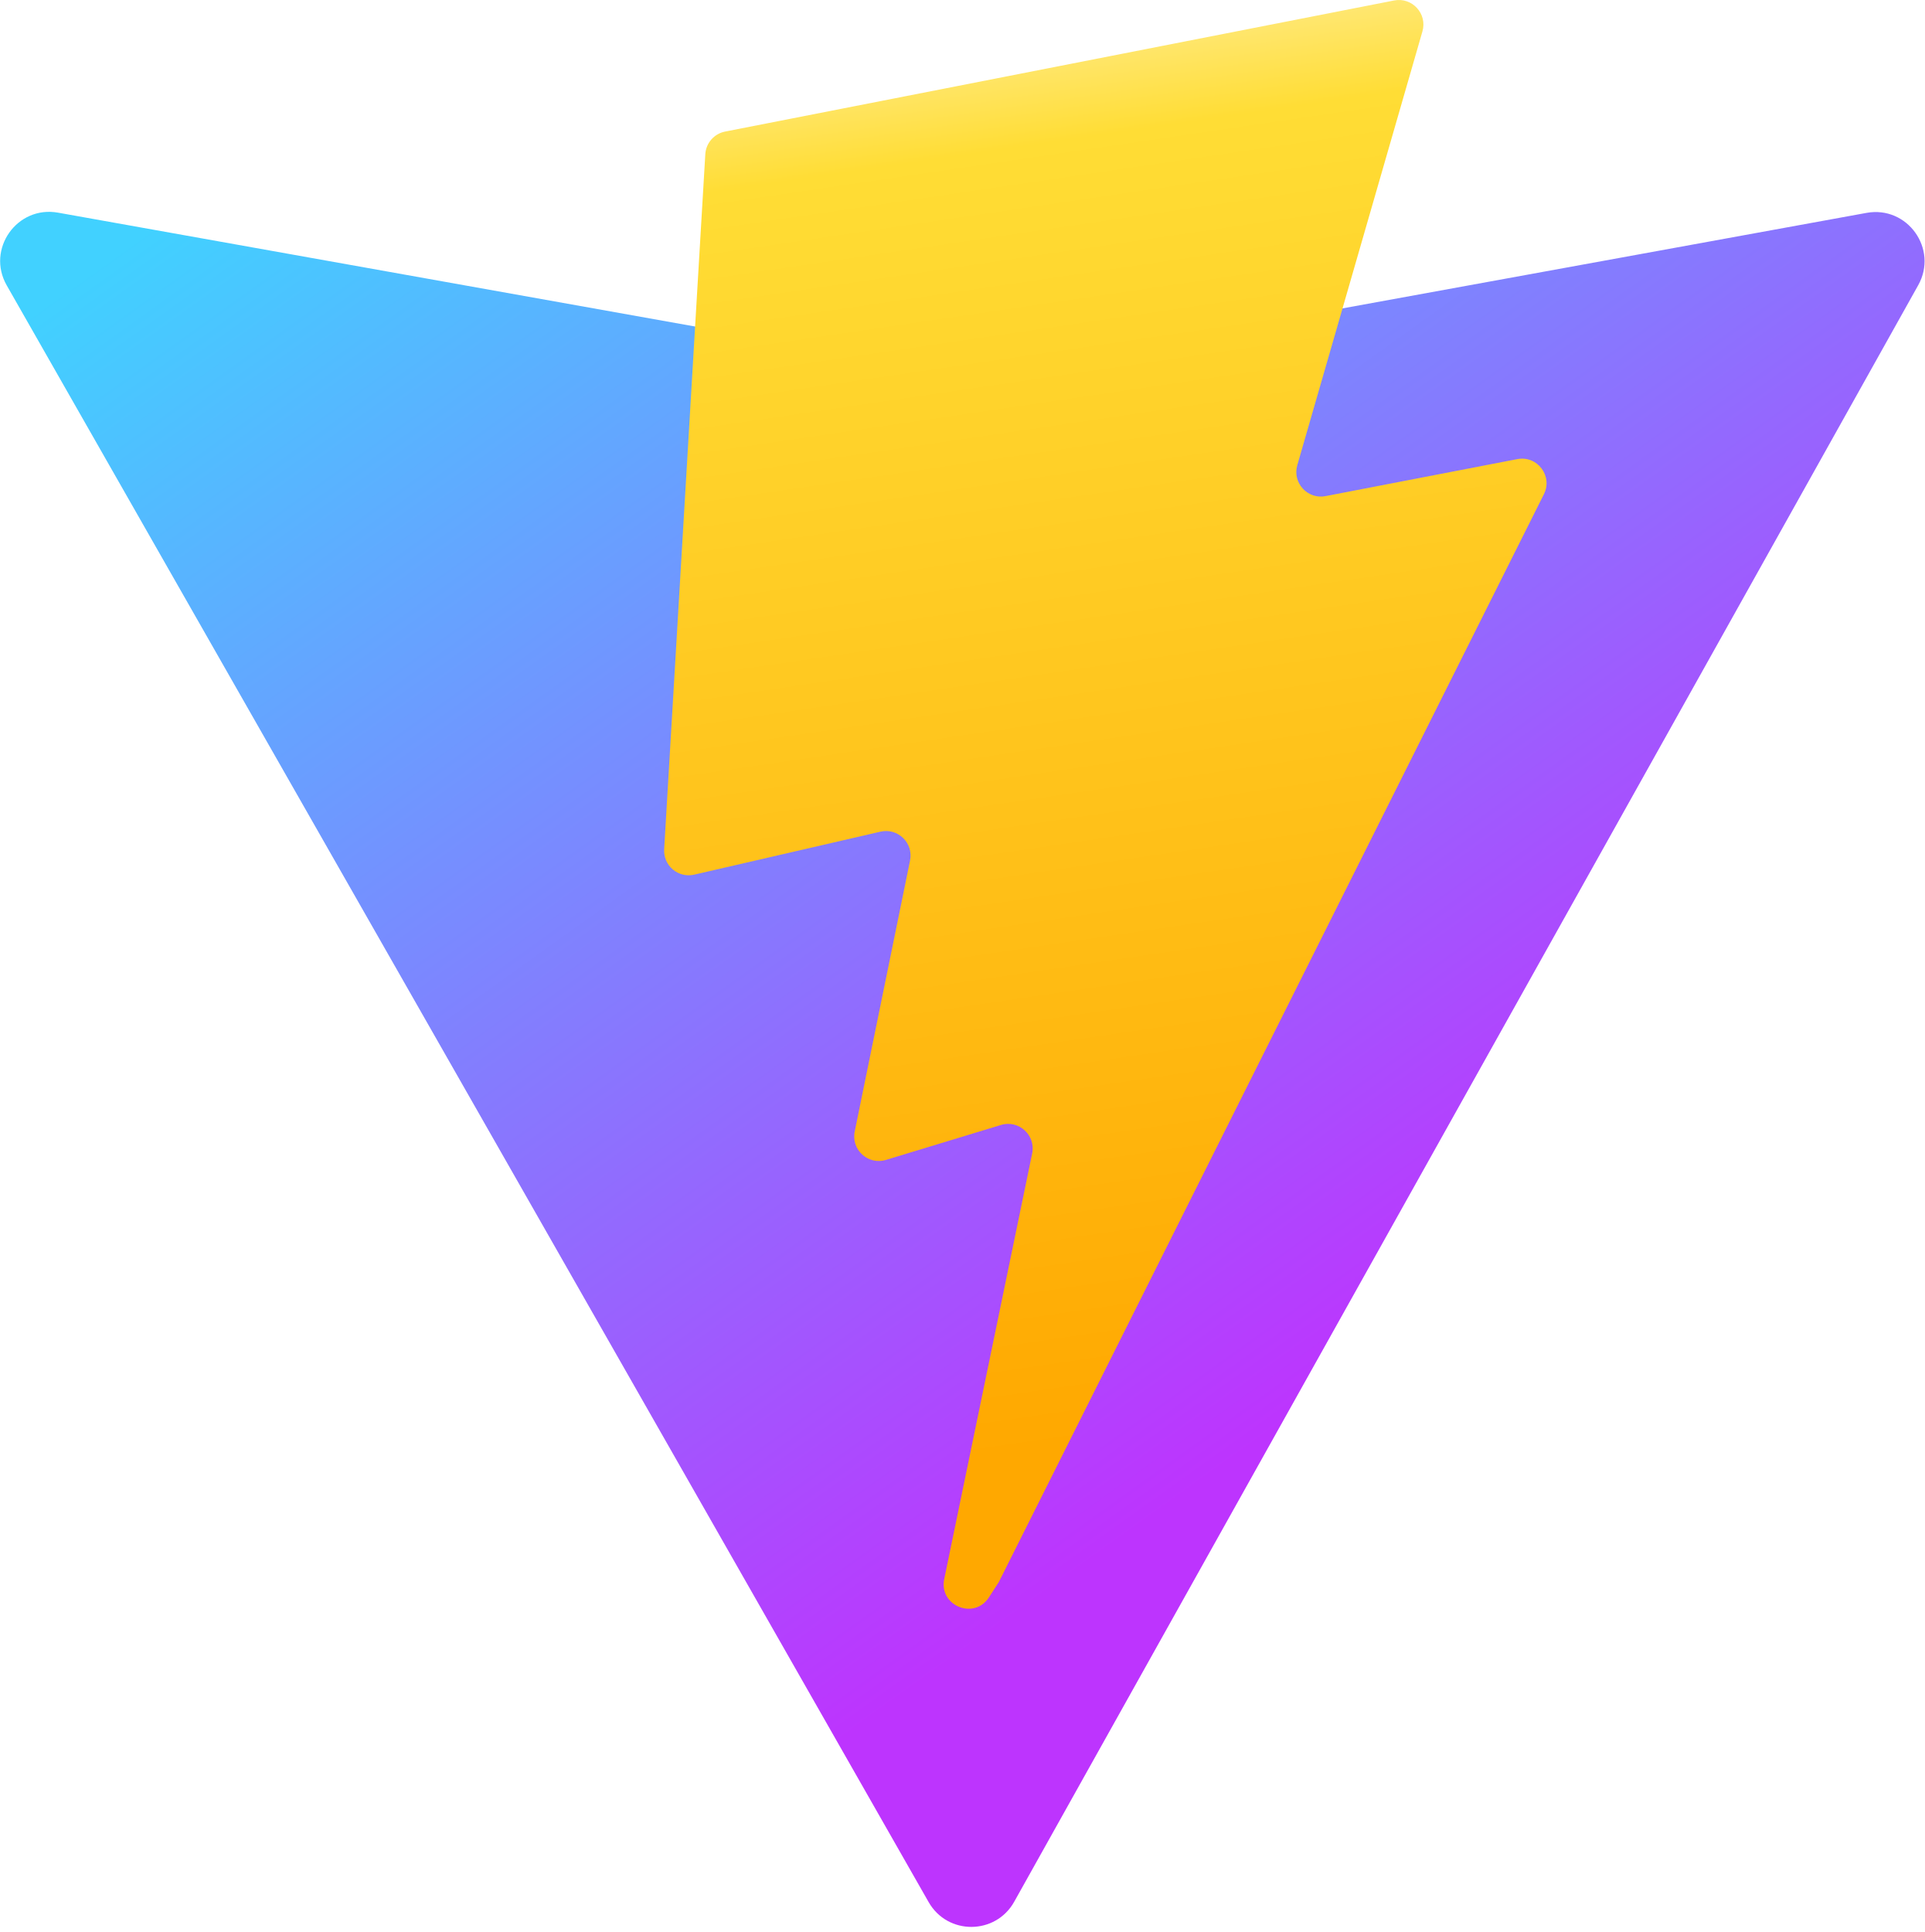
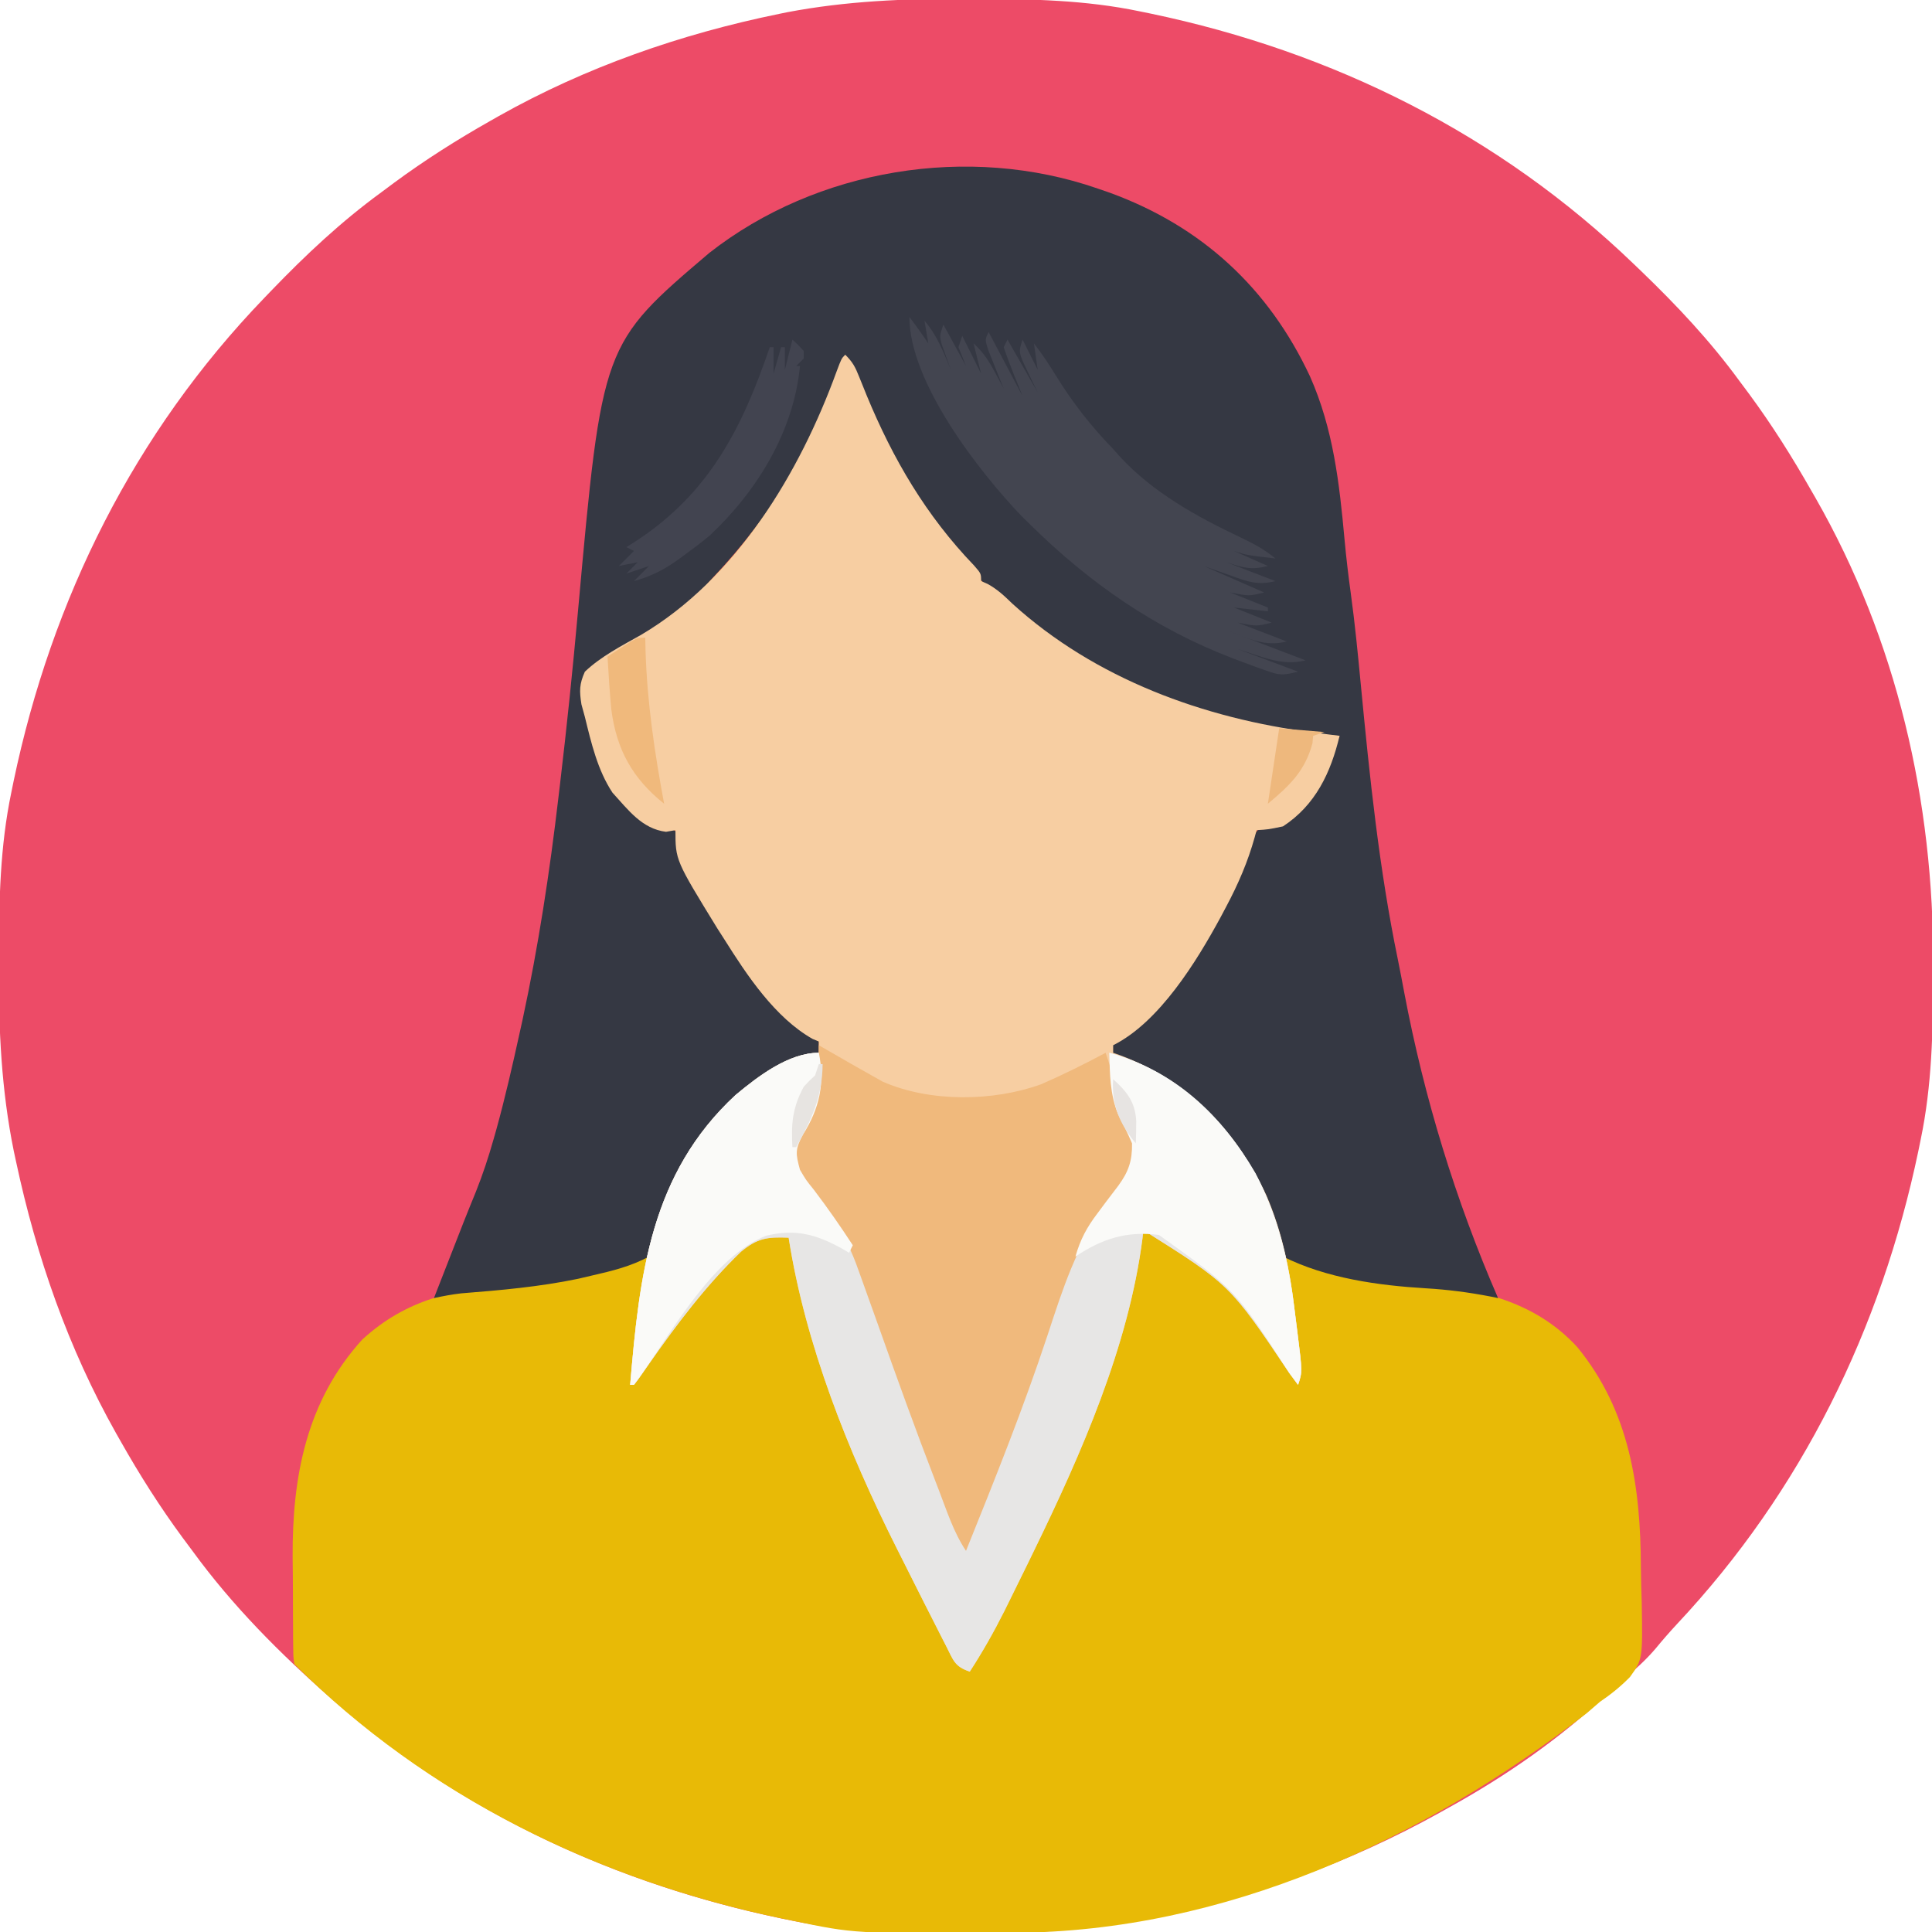
- <svg xmlns="http://www.w3.org/2000/svg" aria-hidden="true" role="img" class="iconify iconify--logos" width="31.88" height="32" preserveAspectRatio="xMidYMid meet" viewBox="0 0 256 257">
-   <defs>
-     <linearGradient id="IconifyId1813088fe1fbc01fb466" x1="-.828%" x2="57.636%" y1="7.652%" y2="78.411%">
-       <stop offset="0%" stop-color="#41D1FF" />
-       <stop offset="100%" stop-color="#BD34FE" />
-     </linearGradient>
-     <linearGradient id="IconifyId1813088fe1fbc01fb467" x1="43.376%" x2="50.316%" y1="2.242%" y2="89.03%">
-       <stop offset="0%" stop-color="#FFEA83" />
-       <stop offset="8.333%" stop-color="#FFDD35" />
-       <stop offset="100%" stop-color="#FFA800" />
-     </linearGradient>
-   </defs>
-   <path fill="url(#IconifyId1813088fe1fbc01fb466)" d="M255.153 37.938L134.897 252.976c-2.483 4.44-8.862 4.466-11.382.048L.875 37.958c-2.746-4.814 1.371-10.646 6.827-9.67l120.385 21.517a6.537 6.537 0 0 0 2.322-.004l117.867-21.483c5.438-.991 9.574 4.796 6.877 9.62Z" />
-   <path fill="url(#IconifyId1813088fe1fbc01fb467)" d="M185.432.063L96.44 17.501a3.268 3.268 0 0 0-2.634 3.014l-5.474 92.456a3.268 3.268 0 0 0 3.997 3.378l24.777-5.718c2.318-.535 4.413 1.507 3.936 3.838l-7.361 36.047c-.495 2.426 1.782 4.5 4.151 3.78l15.304-4.649c2.372-.72 4.652 1.36 4.15 3.788l-11.698 56.621c-.732 3.542 3.979 5.473 5.943 2.437l1.313-2.028l72.516-144.72c1.215-2.423-.88-5.186-3.54-4.672l-25.505 4.922c-2.396.462-4.435-1.77-3.759-4.114l16.646-57.705c.677-2.35-1.37-4.583-3.769-4.113Z" />
+ <svg xmlns="http://www.w3.org/2000/svg" version="1.1" width="512" height="512">
+   <path d="M0 0 C1.018 0.002 2.036 0.004 3.085 0.007 C17.694 0.056 32.026 0.307 46.375 3.312 C47.35 3.511 48.325 3.71 49.329 3.915 C97.711 14.035 141.699 35.952 177.375 70.312 C178.364 71.261 178.364 71.261 179.373 72.228 C188.861 81.372 197.601 90.67 205.375 101.312 C206.233 102.464 207.091 103.615 207.949 104.766 C213.987 112.957 219.346 121.471 224.375 130.312 C224.739 130.944 225.104 131.576 225.479 132.227 C247.085 169.975 256.852 212.742 256.688 255.938 C256.685 256.955 256.683 257.973 256.681 259.022 C256.631 273.631 256.38 287.963 253.375 302.312 C253.077 303.775 253.077 303.775 252.773 305.267 C242.9 352.463 221.851 395.462 188.805 430.695 C186.857 432.793 185.004 434.916 183.188 437.125 C180.562 440.229 177.635 442.833 174.535 445.457 C173.097 446.692 171.688 447.961 170.309 449.262 C157.782 461.048 143.414 471.012 128.375 479.312 C127.551 479.774 126.727 480.235 125.877 480.71 C102.06 493.942 76.807 503.074 50.125 508.562 C49.394 508.714 48.664 508.865 47.911 509.021 C32.217 512.051 16.695 512.686 0.75 512.625 C-0.777 512.622 -0.777 512.622 -2.335 512.618 C-16.944 512.569 -31.276 512.318 -45.625 509.312 C-47.087 509.014 -47.087 509.014 -48.579 508.71 C-91.849 499.659 -132.05 481.275 -165.625 452.312 C-166.37 451.678 -167.115 451.044 -167.883 450.391 C-181.388 438.579 -194.059 425.829 -204.625 411.312 C-205.481 410.163 -206.338 409.013 -207.195 407.863 C-213.235 399.673 -218.619 391.169 -223.625 382.312 C-224.027 381.605 -224.429 380.898 -224.844 380.169 C-237.531 357.635 -245.984 333.37 -251.375 308.125 C-251.574 307.2 -251.773 306.275 -251.978 305.323 C-255.269 289.116 -256 273.182 -255.938 256.688 C-255.935 255.67 -255.933 254.652 -255.931 253.603 C-255.881 238.994 -255.63 224.662 -252.625 210.312 C-252.426 209.338 -252.228 208.363 -252.023 207.358 C-241.902 158.977 -219.986 114.988 -185.625 79.312 C-184.993 78.653 -184.361 77.994 -183.709 77.314 C-174.565 67.826 -165.268 59.086 -154.625 51.312 C-153.474 50.454 -152.323 49.596 -151.172 48.738 C-142.982 42.701 -134.48 37.318 -125.625 32.312 C-124.918 31.91 -124.211 31.508 -123.482 31.094 C-100.347 18.068 -75.175 9.319 -49.188 4 C-48.469 3.853 -47.75 3.705 -47.009 3.553 C-31.363 0.58 -15.889 -0.061 0 0 Z " fill="#ED4B67" transform="translate(255.625,-0.3125)" />
+   <path d="M0 0 C2.038 2.038 2.652 3.267 3.699 5.895 C4.018 6.679 4.336 7.463 4.664 8.271 C5.002 9.11 5.339 9.948 5.688 10.812 C12.662 27.685 21.424 42.648 34.129 55.855 C36 58 36 58 36 60 C36.571 60.248 37.142 60.495 37.73 60.75 C40.355 62.196 42.159 63.917 44.312 66 C66.229 85.909 95.078 96.428 124.125 100.125 C125.427 100.293 126.729 100.46 128.07 100.633 C129.521 100.815 129.521 100.815 131 101 C128.678 110.758 124.606 119.38 116 125 C112.125 125.812 112.125 125.812 109 126 C108.842 126.602 108.684 127.204 108.522 127.825 C106.684 134.416 104.146 140.279 100.938 146.312 C100.208 147.687 100.208 147.687 99.465 149.09 C93.139 160.741 83.273 176.863 71 183 C71 183.66 71 184.32 71 185 C71.617 185.219 72.235 185.438 72.871 185.664 C91.071 192.479 103.466 205.761 111.746 223.133 C114.083 228.477 116 233.13 116 239 C118.612 239.725 121.225 240.44 123.844 241.141 C125.768 241.665 127.687 242.211 129.594 242.797 C136.525 244.795 143.339 245.453 150.5 246 C166.769 247.272 182.464 250.416 194 263 C207.944 280.036 210.772 300.057 210.851 321.386 C210.875 324.461 210.974 327.527 211.074 330.6 C211.324 345.731 211.324 345.731 207.945 350.442 C205.44 352.988 202.948 354.995 200 357 C198.833 357.989 197.673 358.987 196.523 359.996 C153.148 393.631 100.563 417.925 44.77 418.203 C43.352 418.214 43.352 418.214 41.906 418.225 C2.483 418.452 2.483 418.452 -14 415 C-15.462 414.702 -15.462 414.702 -16.954 414.398 C-65.349 404.275 -110.813 382.187 -146 347 C-146.267 345.121 -146.267 345.121 -146.291 342.804 C-146.303 341.935 -146.316 341.066 -146.329 340.17 C-146.331 339.225 -146.334 338.279 -146.336 337.305 C-146.343 336.324 -146.349 335.344 -146.356 334.334 C-146.366 332.248 -146.371 330.161 -146.371 328.075 C-146.375 324.936 -146.411 321.799 -146.449 318.66 C-146.569 297.351 -142.814 277.314 -128 261 C-116.252 250.234 -103.563 247.631 -88.23 246.453 C-77.323 245.586 -66.865 243.211 -56.477 239.77 C-54 239 -54 239 -52 239 C-51.959 237.804 -51.917 236.607 -51.875 235.375 C-50.043 219.763 -39.265 204.835 -27.52 194.902 C-14.405 185 -14.405 185 -7 185 C-7 184.01 -7 183.02 -7 182 C-7.814 181.669 -7.814 181.669 -8.645 181.332 C-18.626 175.687 -26.055 164.434 -32 155 C-32.626 154.023 -33.253 153.046 -33.898 152.039 C-45 133.957 -45 133.957 -45 126 C-46.237 126.217 -46.237 126.217 -47.5 126.438 C-53.891 125.639 -57.507 120.632 -61.688 116.062 C-65.64 110.094 -67.315 102.873 -69 96 C-69.451 94.356 -69.451 94.356 -69.91 92.68 C-70.466 89.099 -70.496 87.326 -69 84 C-64.68 79.91 -59.28 77.168 -54.137 74.26 C-28.83 59.339 -12.035 31.212 -2.277 4.402 C-1 1 -1 1 0 0 Z " fill="#E8BA06" transform="translate(224,94)" />
+   <path d="M0 0 C1.044 0.361 2.088 0.722 3.164 1.094 C27.475 9.976 45.185 26.314 56.145 49.703 C62.336 63.63 63.946 77.972 65.324 93.043 C65.758 97.775 66.312 102.469 66.965 107.176 C68.072 115.25 68.859 123.343 69.631 131.456 C71.971 155.883 74.48 180.293 79.461 204.347 C80.053 207.26 80.605 210.18 81.152 213.102 C86.421 240.905 94.711 268.035 106 294 C105.332 293.864 104.664 293.729 103.976 293.589 C98.276 292.484 92.711 291.76 86.919 291.418 C74.209 290.655 60.542 288.771 49 283 C48.013 280.196 47.114 277.405 46.25 274.562 C43.956 267.405 41.484 261.107 37 255 C36.331 254.089 35.662 253.177 34.973 252.238 C26.206 240.945 16.188 234.182 3 229 C4.114 225.657 4.975 224.94 7.625 222.75 C22.582 209.945 34.356 192.258 40.555 173.457 C42 170 42 170 44.016 168.844 C45.122 168.674 45.122 168.674 46.25 168.5 C52.041 166.97 54.843 164.014 58 159 C60.299 154.459 62.179 149.749 64 145 C62.728 144.925 61.455 144.85 60.145 144.773 C40.853 143.42 23.35 138.484 6 130 C4.907 129.479 3.814 128.958 2.688 128.422 C-12.62 120.693 -27.153 109.292 -38 96 C-38.773 95.064 -39.547 94.128 -40.344 93.164 C-50.734 80.314 -57.763 66.007 -64.181 50.853 C-65.059 48.867 -66.016 46.934 -67 45 C-67.195 45.522 -67.39 46.044 -67.592 46.582 C-75.776 68.26 -86.008 86.054 -102 103 C-102.673 103.737 -103.346 104.475 -104.039 105.234 C-112.845 114.535 -123.601 122.201 -135 128 C-135.958 139.237 -133.751 151.352 -127.062 160.688 C-126.079 161.825 -125.059 162.933 -124 164 C-123.504 164.51 -123.007 165.021 -122.496 165.547 C-119.975 167.89 -118.535 168.983 -115.047 169.094 C-112 170 -112 170 -110.928 171.598 C-109.929 173.891 -109.077 176.202 -108.25 178.562 C-102.115 194.499 -89.898 218.051 -74 226 C-74 226.99 -74 227.98 -74 229 C-75.091 229.385 -75.091 229.385 -76.203 229.777 C-94.317 236.675 -106.006 249.517 -114.324 266.742 C-116.311 271.445 -116.311 271.445 -117.152 276.441 C-117.335 279.148 -117.549 280.689 -119 283 C-123.756 285.574 -128.767 286.81 -134 288 C-135.258 288.295 -136.516 288.59 -137.812 288.895 C-148.034 291.021 -158.361 291.928 -168.759 292.75 C-171.211 293.023 -173.588 293.485 -176 294 C-174.584 290.375 -173.167 286.75 -171.75 283.125 C-171.354 282.112 -170.959 281.099 -170.551 280.055 C-170.158 279.049 -169.764 278.044 -169.359 277.008 C-168.965 275.997 -168.57 274.987 -168.163 273.946 C-167.089 271.226 -165.986 268.519 -164.879 265.812 C-163.047 261.232 -161.534 256.619 -160.188 251.875 C-159.815 250.562 -159.815 250.562 -159.434 249.222 C-157.144 240.918 -155.226 232.535 -153.375 224.125 C-153.098 222.874 -152.821 221.624 -152.536 220.335 C-148.322 200.784 -145.321 181.109 -143 161.25 C-142.873 160.185 -142.747 159.121 -142.616 158.024 C-140.788 142.639 -139.201 127.243 -137.812 111.812 C-131.434 41.176 -131.434 41.176 -103 17 C-74.598 -5.241 -34.311 -11.952 0 0 Z " fill="#353843" transform="translate(291,50)" />
+   <path d="M0 0 C2.038 2.038 2.652 3.267 3.699 5.895 C4.018 6.679 4.336 7.463 4.664 8.271 C5.171 9.529 5.171 9.529 5.688 10.812 C12.662 27.685 21.424 42.648 34.129 55.855 C36 58 36 58 36 60 C36.571 60.248 37.142 60.495 37.73 60.75 C40.355 62.196 42.159 63.917 44.312 66 C66.229 85.909 95.078 96.428 124.125 100.125 C125.427 100.293 126.729 100.46 128.07 100.633 C129.521 100.815 129.521 100.815 131 101 C128.678 110.758 124.606 119.38 116 125 C112.125 125.812 112.125 125.812 109 126 C108.842 126.602 108.684 127.204 108.522 127.825 C106.684 134.416 104.146 140.279 100.938 146.312 C100.208 147.687 100.208 147.687 99.465 149.09 C93.139 160.741 83.273 176.863 71 183 C71 183.66 71 184.32 71 185 C71.617 185.219 72.235 185.438 72.871 185.664 C90.768 192.365 103.552 205.538 111.596 222.755 C115.827 232.533 117.814 242.547 119.066 253.061 C119.317 255.16 119.588 257.255 119.861 259.352 C121.143 269.571 121.143 269.571 120 273 C119.238 271.973 118.476 270.945 117.691 269.887 C101.954 246.448 101.954 246.448 79 232 C78.888 233.06 78.888 233.06 78.773 234.141 C75.103 262.786 62.539 291.269 50 317 C49.481 318.069 48.961 319.139 48.426 320.24 C46.836 323.499 45.234 326.751 43.625 330 C42.893 331.478 42.893 331.478 42.147 332.985 C39.363 338.526 36.375 343.797 33 349 C28.946 347.649 28.662 345.99 26.742 342.227 C26.438 341.636 26.134 341.046 25.82 340.437 C24.828 338.505 23.851 336.566 22.875 334.625 C22.194 333.284 21.512 331.943 20.829 330.602 C19.163 327.319 17.512 324.03 15.868 320.736 C15.109 319.217 14.345 317.701 13.581 316.185 C0.775 290.692 -10.583 262.295 -15 234 C-20.775 233.773 -23.291 234.133 -27.652 237.738 C-36.902 246.649 -44.592 256.873 -51.95 267.36 C-52.467 268.096 -52.983 268.832 -53.516 269.59 C-53.972 270.248 -54.429 270.907 -54.899 271.586 C-55.444 272.286 -55.444 272.286 -56 273 C-56.33 273 -56.66 273 -57 273 C-54.524 243.877 -51.623 217.068 -29.062 196.188 C-23.117 191.241 -15.004 185 -7 185 C-7 184.01 -7 183.02 -7 182 C-7.814 181.669 -7.814 181.669 -8.645 181.332 C-18.626 175.687 -26.055 164.434 -32 155 C-32.626 154.023 -33.253 153.046 -33.898 152.039 C-45 133.957 -45 133.957 -45 126 C-46.237 126.217 -46.237 126.217 -47.5 126.438 C-53.891 125.639 -57.507 120.632 -61.688 116.062 C-65.64 110.094 -67.315 102.873 -69 96 C-69.3 94.904 -69.601 93.809 -69.91 92.68 C-70.466 89.099 -70.496 87.326 -69 84 C-64.68 79.91 -59.28 77.168 -54.137 74.26 C-28.83 59.339 -12.035 31.212 -2.277 4.402 C-1 1 -1 1 0 0 Z " fill="#F7CEA2" transform="translate(224,94)" />
+   <path d="M0 0 C1.648 8.091 0.182 14.754 -4.25 21.75 C-6.349 25.648 -6.123 26.808 -5 31 C-3.427 33.67 -3.427 33.67 -1.375 36.188 C5.831 45.459 10.94 54.461 14.5 65.688 C15.341 68.228 16.187 70.768 17.039 73.305 C17.265 73.98 17.491 74.655 17.724 75.351 C20.587 83.846 23.724 92.24 26.871 100.634 C27.536 102.407 28.198 104.181 28.859 105.955 C29.794 108.468 30.736 110.979 31.68 113.488 C31.955 114.23 32.231 114.972 32.515 115.736 C34.383 120.666 36.579 125.316 39 130 C41.239 124.275 43.467 118.545 45.688 112.812 C46.024 111.945 46.361 111.077 46.707 110.183 C50.505 100.371 54.217 90.542 57.645 80.594 C57.931 79.765 58.217 78.936 58.512 78.082 C59.869 74.139 61.207 70.192 62.522 66.236 C66.251 55.184 71.06 45.367 78.375 36.188 C82.44 30.68 82.44 30.68 83 24 C81.834 21.302 80.534 18.693 79.215 16.066 C77.156 10.87 77.097 5.538 77 0 C94.312 4.767 106.807 16.595 115.688 31.91 C121.736 43.388 124.544 55.273 126.066 68.061 C126.317 70.16 126.588 72.255 126.861 74.352 C128.143 84.571 128.143 84.571 127 88 C126.238 86.973 125.476 85.945 124.691 84.887 C108.954 61.448 108.954 61.448 86 47 C85.925 47.706 85.85 48.413 85.773 49.141 C82.103 77.786 69.539 106.269 57 132 C56.481 133.069 55.961 134.139 55.426 135.24 C53.836 138.499 52.234 141.751 50.625 145 C49.893 146.478 49.893 146.478 49.147 147.985 C46.363 153.526 43.375 158.797 40 164 C35.946 162.649 35.662 160.99 33.742 157.227 C33.438 156.636 33.134 156.046 32.82 155.437 C31.828 153.505 30.851 151.566 29.875 149.625 C29.194 148.284 28.512 146.943 27.829 145.602 C26.163 142.319 24.512 139.03 22.868 135.736 C22.109 134.217 21.345 132.701 20.581 131.185 C7.775 105.692 -3.583 77.295 -8 49 C-13.775 48.773 -16.291 49.133 -20.652 52.738 C-29.902 61.649 -37.592 71.873 -44.95 82.36 C-45.725 83.464 -45.725 83.464 -46.516 84.59 C-46.972 85.248 -47.429 85.907 -47.899 86.586 C-48.263 87.052 -48.626 87.519 -49 88 C-49.33 88 -49.66 88 -50 88 C-47.524 58.877 -44.623 32.068 -22.062 11.188 C-16.117 6.241 -8.004 0 0 0 Z " fill="#E7E6E5" transform="translate(217,279)" />
+   <path d="M0 0 C0.941 0.543 1.882 1.085 2.852 1.645 C4.109 2.367 5.367 3.09 6.625 3.812 C7.242 4.169 7.86 4.525 8.496 4.893 C10.324 5.941 12.16 6.973 14 8 C14.956 8.54 15.913 9.08 16.898 9.637 C29.427 15.144 46.149 14.941 58.879 10.355 C64.718 7.82 70.385 4.997 76 2 C77.186 5.425 78.217 8.749 78.875 12.312 C79.736 16.479 81.27 19.933 83.293 23.664 C84.36 27.19 83.926 29.432 83 33 C80.915 36.598 78.301 39.799 75.744 43.068 C68.277 53.027 64.558 64.856 60.702 76.566 C54.273 96.022 46.663 115.004 39 134 C35.679 129.019 33.892 123.318 31.75 117.75 C31.492 117.083 31.234 116.416 30.969 115.729 C25.651 101.963 20.654 88.084 15.722 74.177 C14.162 69.779 12.589 65.387 11 61 C10.438 59.449 10.438 59.449 9.865 57.867 C7.964 52.851 5.848 48.946 2.5 44.75 C-6.861 32.888 -6.861 32.888 -7 27 C-5.82 24.141 -5.82 24.141 -4.125 21.25 C-0.25 14.03 0.028 8.017 0 0 Z " fill="#F0B97C" transform="translate(217,277)" />
+   <path d="M0 0 C1.743 2.297 3.399 4.599 5 7 C4.67 5.02 4.34 3.04 4 1 C7.33 4.829 9.053 9.375 11 14 C10.658 13.078 10.658 13.078 10.309 12.137 C10.021 11.328 9.734 10.52 9.438 9.688 C9.147 8.887 8.857 8.086 8.559 7.262 C8 5 8 5 9 2 C10.98 5.63 12.96 9.26 15 13 C14.34 11.35 13.68 9.7 13 8 C13.33 7.01 13.66 6.02 14 5 C15.65 8.3 17.3 11.6 19 15 C18.34 12.36 17.68 9.72 17 7 C19.541 9.303 21.071 11.673 22.688 14.688 C23.124 15.496 23.561 16.304 24.012 17.137 C24.501 18.059 24.501 18.059 25 19 C24.441 17.627 24.441 17.627 23.871 16.227 C23.398 15.038 22.925 13.85 22.438 12.625 C21.962 11.442 21.486 10.258 20.996 9.039 C20 6 20 6 21 4 C23.97 9.61 26.94 15.22 30 21 C29.154 18.896 28.309 16.793 27.438 14.625 C26.56 12.442 25.733 10.236 25 8 C25.33 7.34 25.66 6.68 26 6 C28.64 10.62 31.28 15.24 34 20 C32.732 17.37 32.732 17.37 31.438 14.688 C28.875 9.375 28.875 9.375 30 6 C31.32 8.64 32.64 11.28 34 14 C33.505 10.535 33.505 10.535 33 7 C35.211 9.823 37.125 12.771 39.006 15.822 C43.388 22.883 48.198 29.019 54 35 C54.599 35.673 55.199 36.346 55.816 37.039 C64.569 46.529 76.166 52.928 87.721 58.4 C91.092 59.998 94.12 61.616 97 64 C89.375 63.125 89.375 63.125 86 62 C90.455 63.98 90.455 63.98 95 66 C90.45 67.138 88.369 66.428 84 65 C88.29 66.65 92.58 68.3 97 70 C92.298 71.175 89.614 70.141 85.25 68.562 C82.858 67.717 80.465 66.871 78 66 C85.92 69.465 85.92 69.465 94 73 C90 74 90 74 85 73 C88.3 74.32 91.6 75.64 95 77 C95 77.33 95 77.66 95 78 C92.03 77.67 89.06 77.34 86 77 C89.3 78.32 92.6 79.64 96 81 C92 82 92 82 87 81 C91.29 82.65 95.58 84.3 100 86 C93.924 87.519 89.844 85.096 84 83 C90.93 85.64 97.86 88.28 105 91 C98.558 92.611 93.282 89.919 87 88 C92.28 89.98 97.56 91.96 103 94 C98.9 95.025 98.132 94.999 94.395 93.664 C93.056 93.188 93.056 93.188 91.69 92.702 C90.74 92.347 89.791 91.991 88.812 91.625 C87.829 91.259 86.846 90.893 85.833 90.517 C65.084 82.591 47.781 70.55 32 55 C31.236 54.248 30.471 53.497 29.684 52.723 C18.356 40.868 0 17.28 0 0 Z " fill="#434550" transform="translate(241,84)" />
+   <path d="M0 0 C1.648 8.091 0.182 14.754 -4.25 21.75 C-6.351 25.651 -6.126 26.805 -5 31 C-3.394 33.738 -3.394 33.738 -1.312 36.312 C2.323 41.095 5.72 45.969 9 51 C8.505 51.99 8.505 51.99 8 53 C7.394 52.639 6.788 52.278 6.164 51.906 C-0.759 48.072 -6.235 46.606 -14.02 48.488 C-27.754 53.943 -38.646 73.348 -46.82 85.012 C-47.54 85.998 -48.259 86.984 -49 88 C-49.33 88 -49.66 88 -50 88 C-47.524 58.877 -44.623 32.068 -22.062 11.188 C-16.117 6.241 -8.004 0 0 0 Z " fill="#FAFAF8" transform="translate(217,279)" />
+   <path d="M0 0 C17.312 4.767 29.807 16.595 38.688 31.91 C44.736 43.388 47.544 55.273 49.066 68.061 C49.317 70.16 49.588 72.255 49.861 74.352 C51.143 84.571 51.143 84.571 50 88 C49.238 86.973 48.476 85.945 47.691 84.887 C33.417 62.811 33.417 62.811 13.125 48.27 C4.564 47.184 -1.919 49.262 -9 54 C-7.707 49.468 -5.974 46.241 -3.125 42.5 C-2.415 41.546 -1.704 40.592 -0.973 39.609 C0.14 38.137 1.255 36.667 2.379 35.203 C5.089 31.483 6.076 28.612 6 24 C4.856 21.289 3.535 18.696 2.215 16.066 C0.156 10.87 0.097 5.538 0 0 Z " fill="#FAFAF8" transform="translate(294,279)" />
+   <path d="M0 0 C1.5 1.375 1.5 1.375 3 3 C3 3.66 3 4.32 3 5 C2.34 5.66 1.68 6.32 1 7 C1.33 7 1.66 7 2 7 C0.335 24.382 -9.386 40.192 -22 52 C-24.337 53.919 -26.738 55.728 -29.188 57.5 C-29.77 57.922 -30.352 58.343 -30.952 58.778 C-34.501 61.241 -37.843 62.839 -42 64 C-40.667 62.667 -39.333 61.333 -38 60 C-39.98 60.66 -41.96 61.32 -44 62 C-43.01 61.01 -42.02 60.02 -41 59 C-43.475 59.495 -43.475 59.495 -46 60 C-44.667 58.667 -43.333 57.333 -42 56 C-42.66 55.67 -43.32 55.34 -44 55 C-42.766 54.217 -42.766 54.217 -41.508 53.418 C-22.032 40.724 -13.304 23.41 -6 2 C-5.67 2 -5.34 2 -5 2 C-5 4.31 -5 6.62 -5 9 C-4.34 6.69 -3.68 4.38 -3 2 C-2.67 2 -2.34 2 -2 2 C-2 3.98 -2 5.96 -2 8 C-1.34 5.36 -0.68 2.72 0 0 Z " fill="#424450" transform="translate(210,90)" />
+   <path d="M0 0 C0.039 1.748 0.039 1.748 0.078 3.531 C0.511 17.262 2.486 30.506 5 44 C-3.38 37.311 -7.607 29.709 -9 19 C-9.426 14.337 -9.747 9.675 -10 5 C-8.712 4.161 -7.419 3.329 -6.125 2.5 C-5.406 2.036 -4.686 1.572 -3.945 1.094 C-2 0 -2 0 0 0 Z " fill="#F0B97C" transform="translate(171,169)" />
+   <path d="M0 0 C3.96 0.33 7.92 0.66 12 1 C11.01 1.33 10.02 1.66 9 2 C8.938 2.66 8.876 3.32 8.812 4 C6.83 11.32 2.812 15.156 -3 20 C-2.01 13.4 -1.02 6.8 0 0 Z " fill="#EEB87D" transform="translate(339,193)" />
+   <path d="M0 0 C0.33 0 0.66 0 1 0 C0.962 8.495 -1.882 14.67 -6 22 C-6.33 22 -6.66 22 -7 22 C-7.379 15.817 -6.964 11.49 -4 6 C-2.375 4.25 -2.375 4.25 -1 3 C-0.67 2.01 -0.34 1.02 0 0 Z " fill="#E7E4E1" transform="translate(217,282)" />
+   <path d="M0 0 C3.658 3.293 5.836 6.056 6.117 11.098 C6.124 13.065 6.067 15.033 6 17 C1.723 11.908 -0.489 6.682 0 0 Z " fill="#E7E4E2" transform="translate(295,286)" />
</svg>
